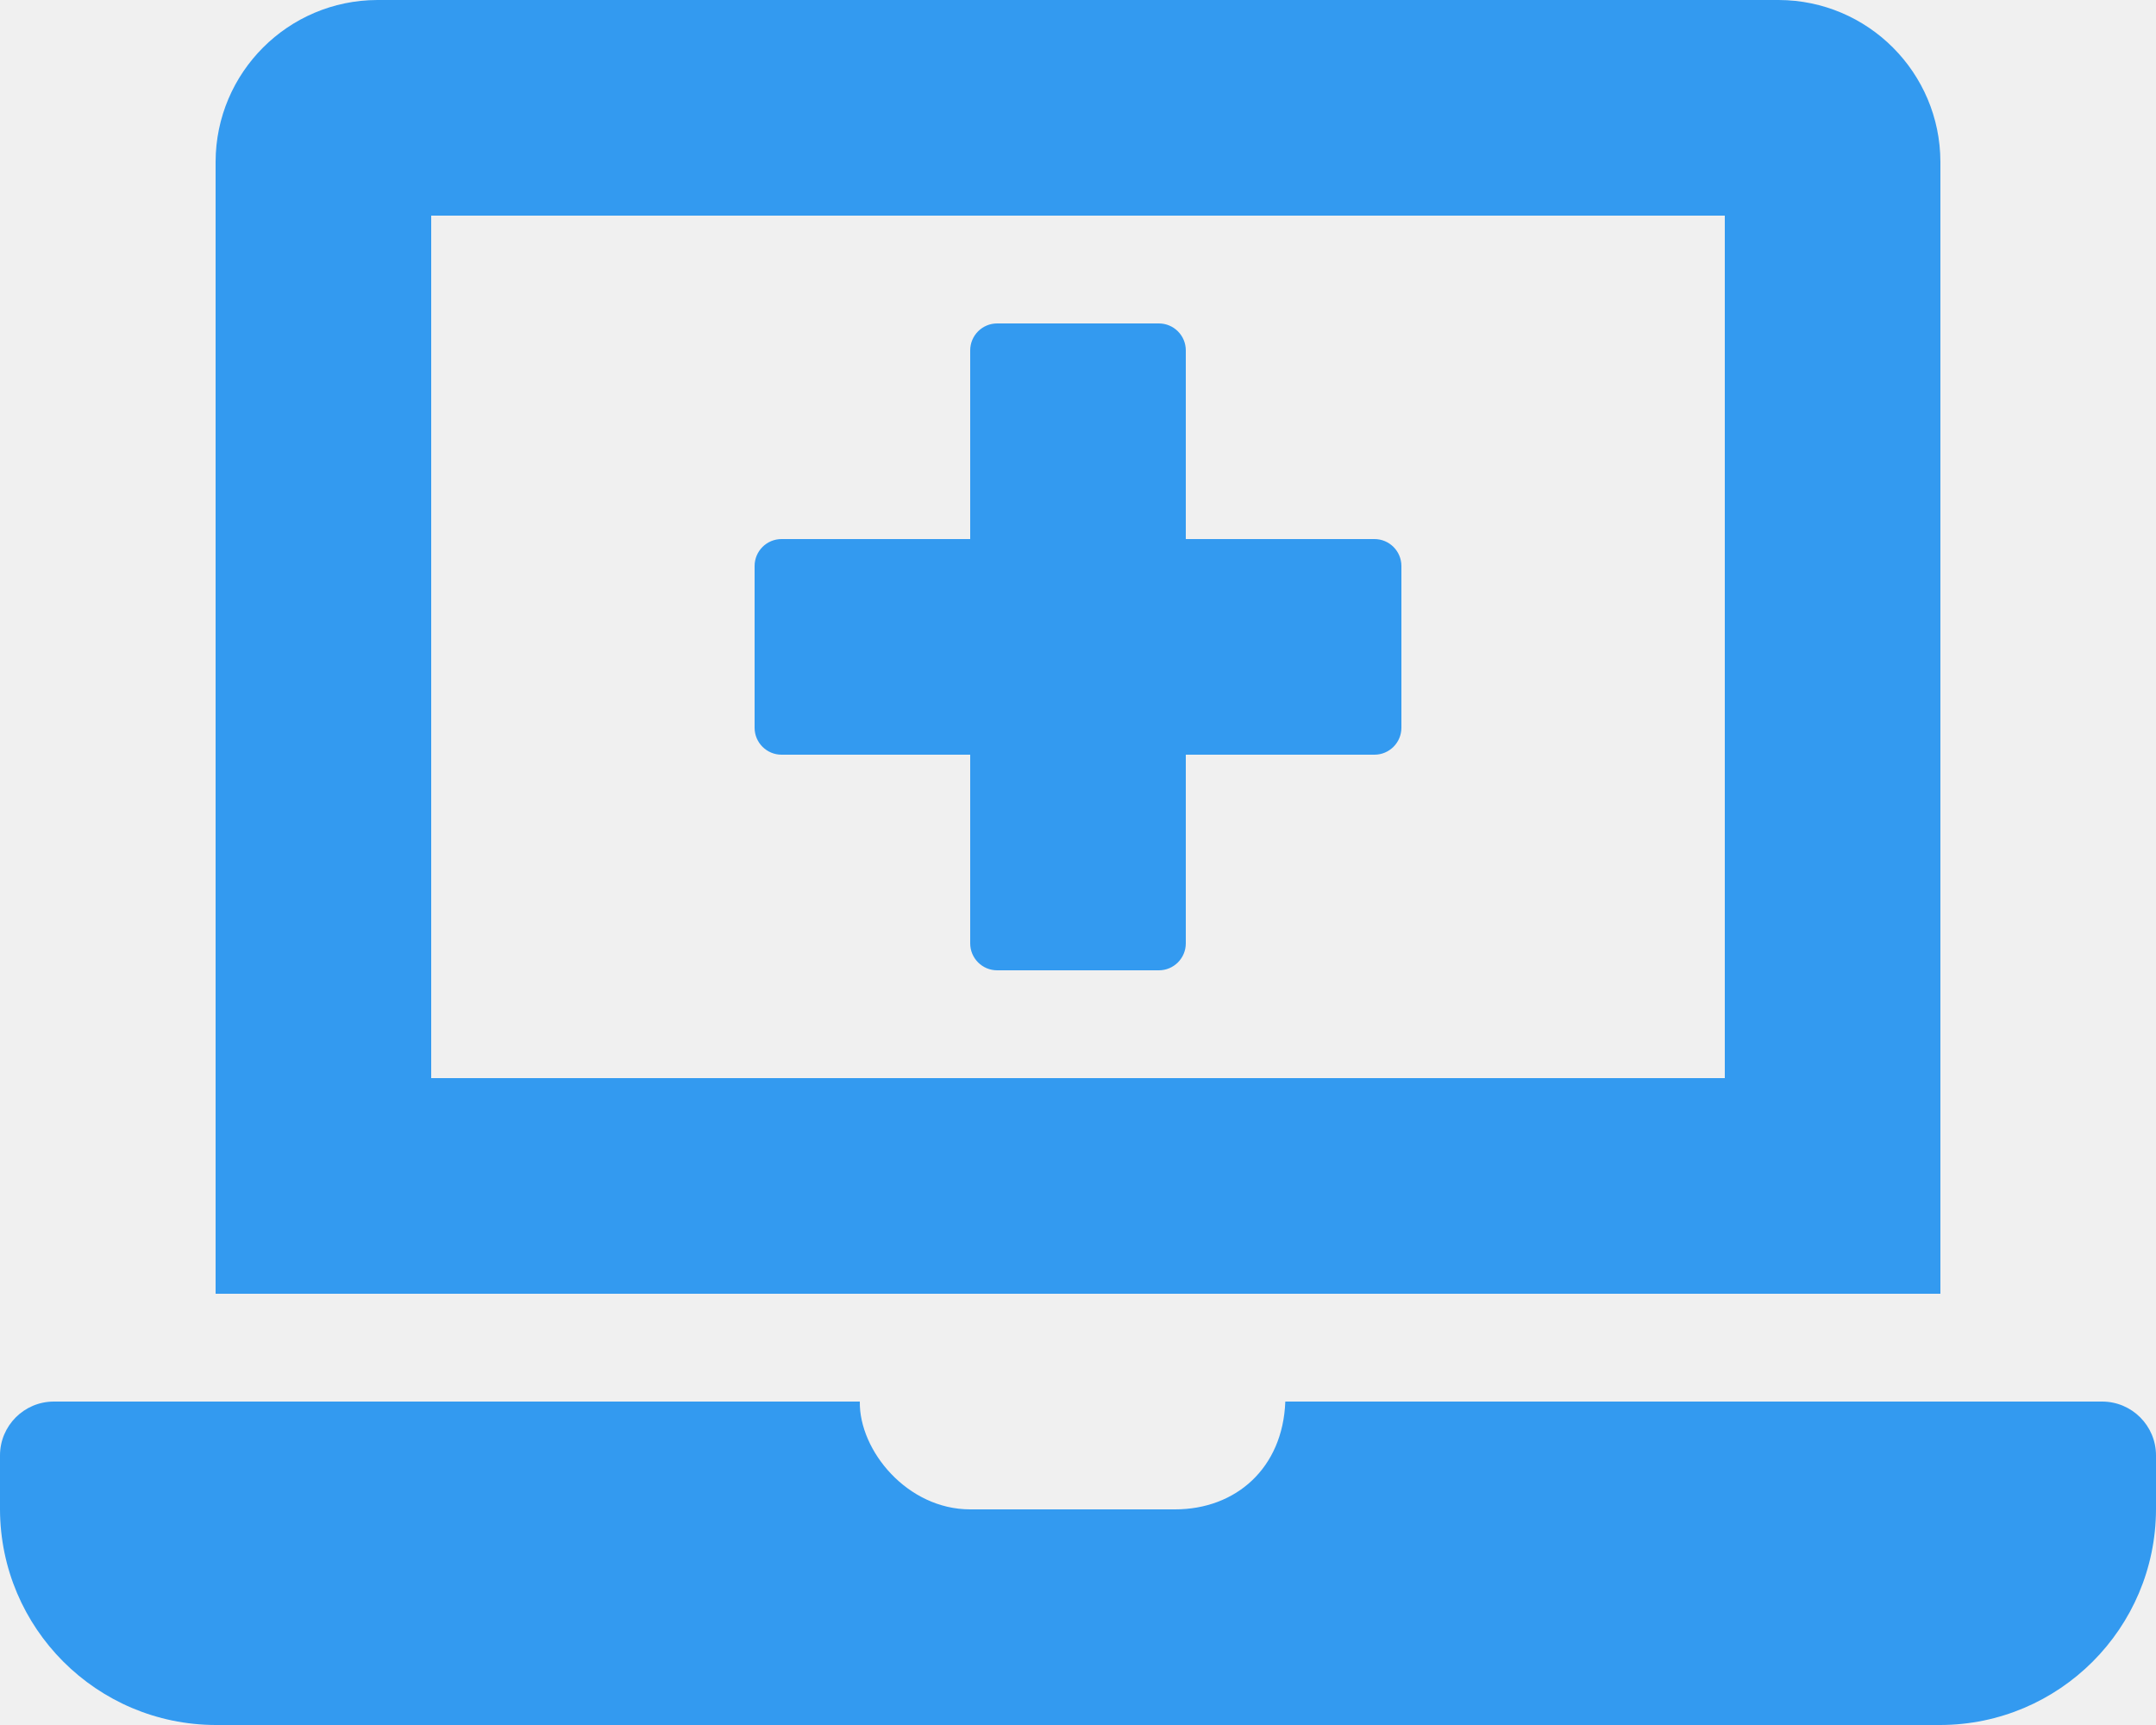
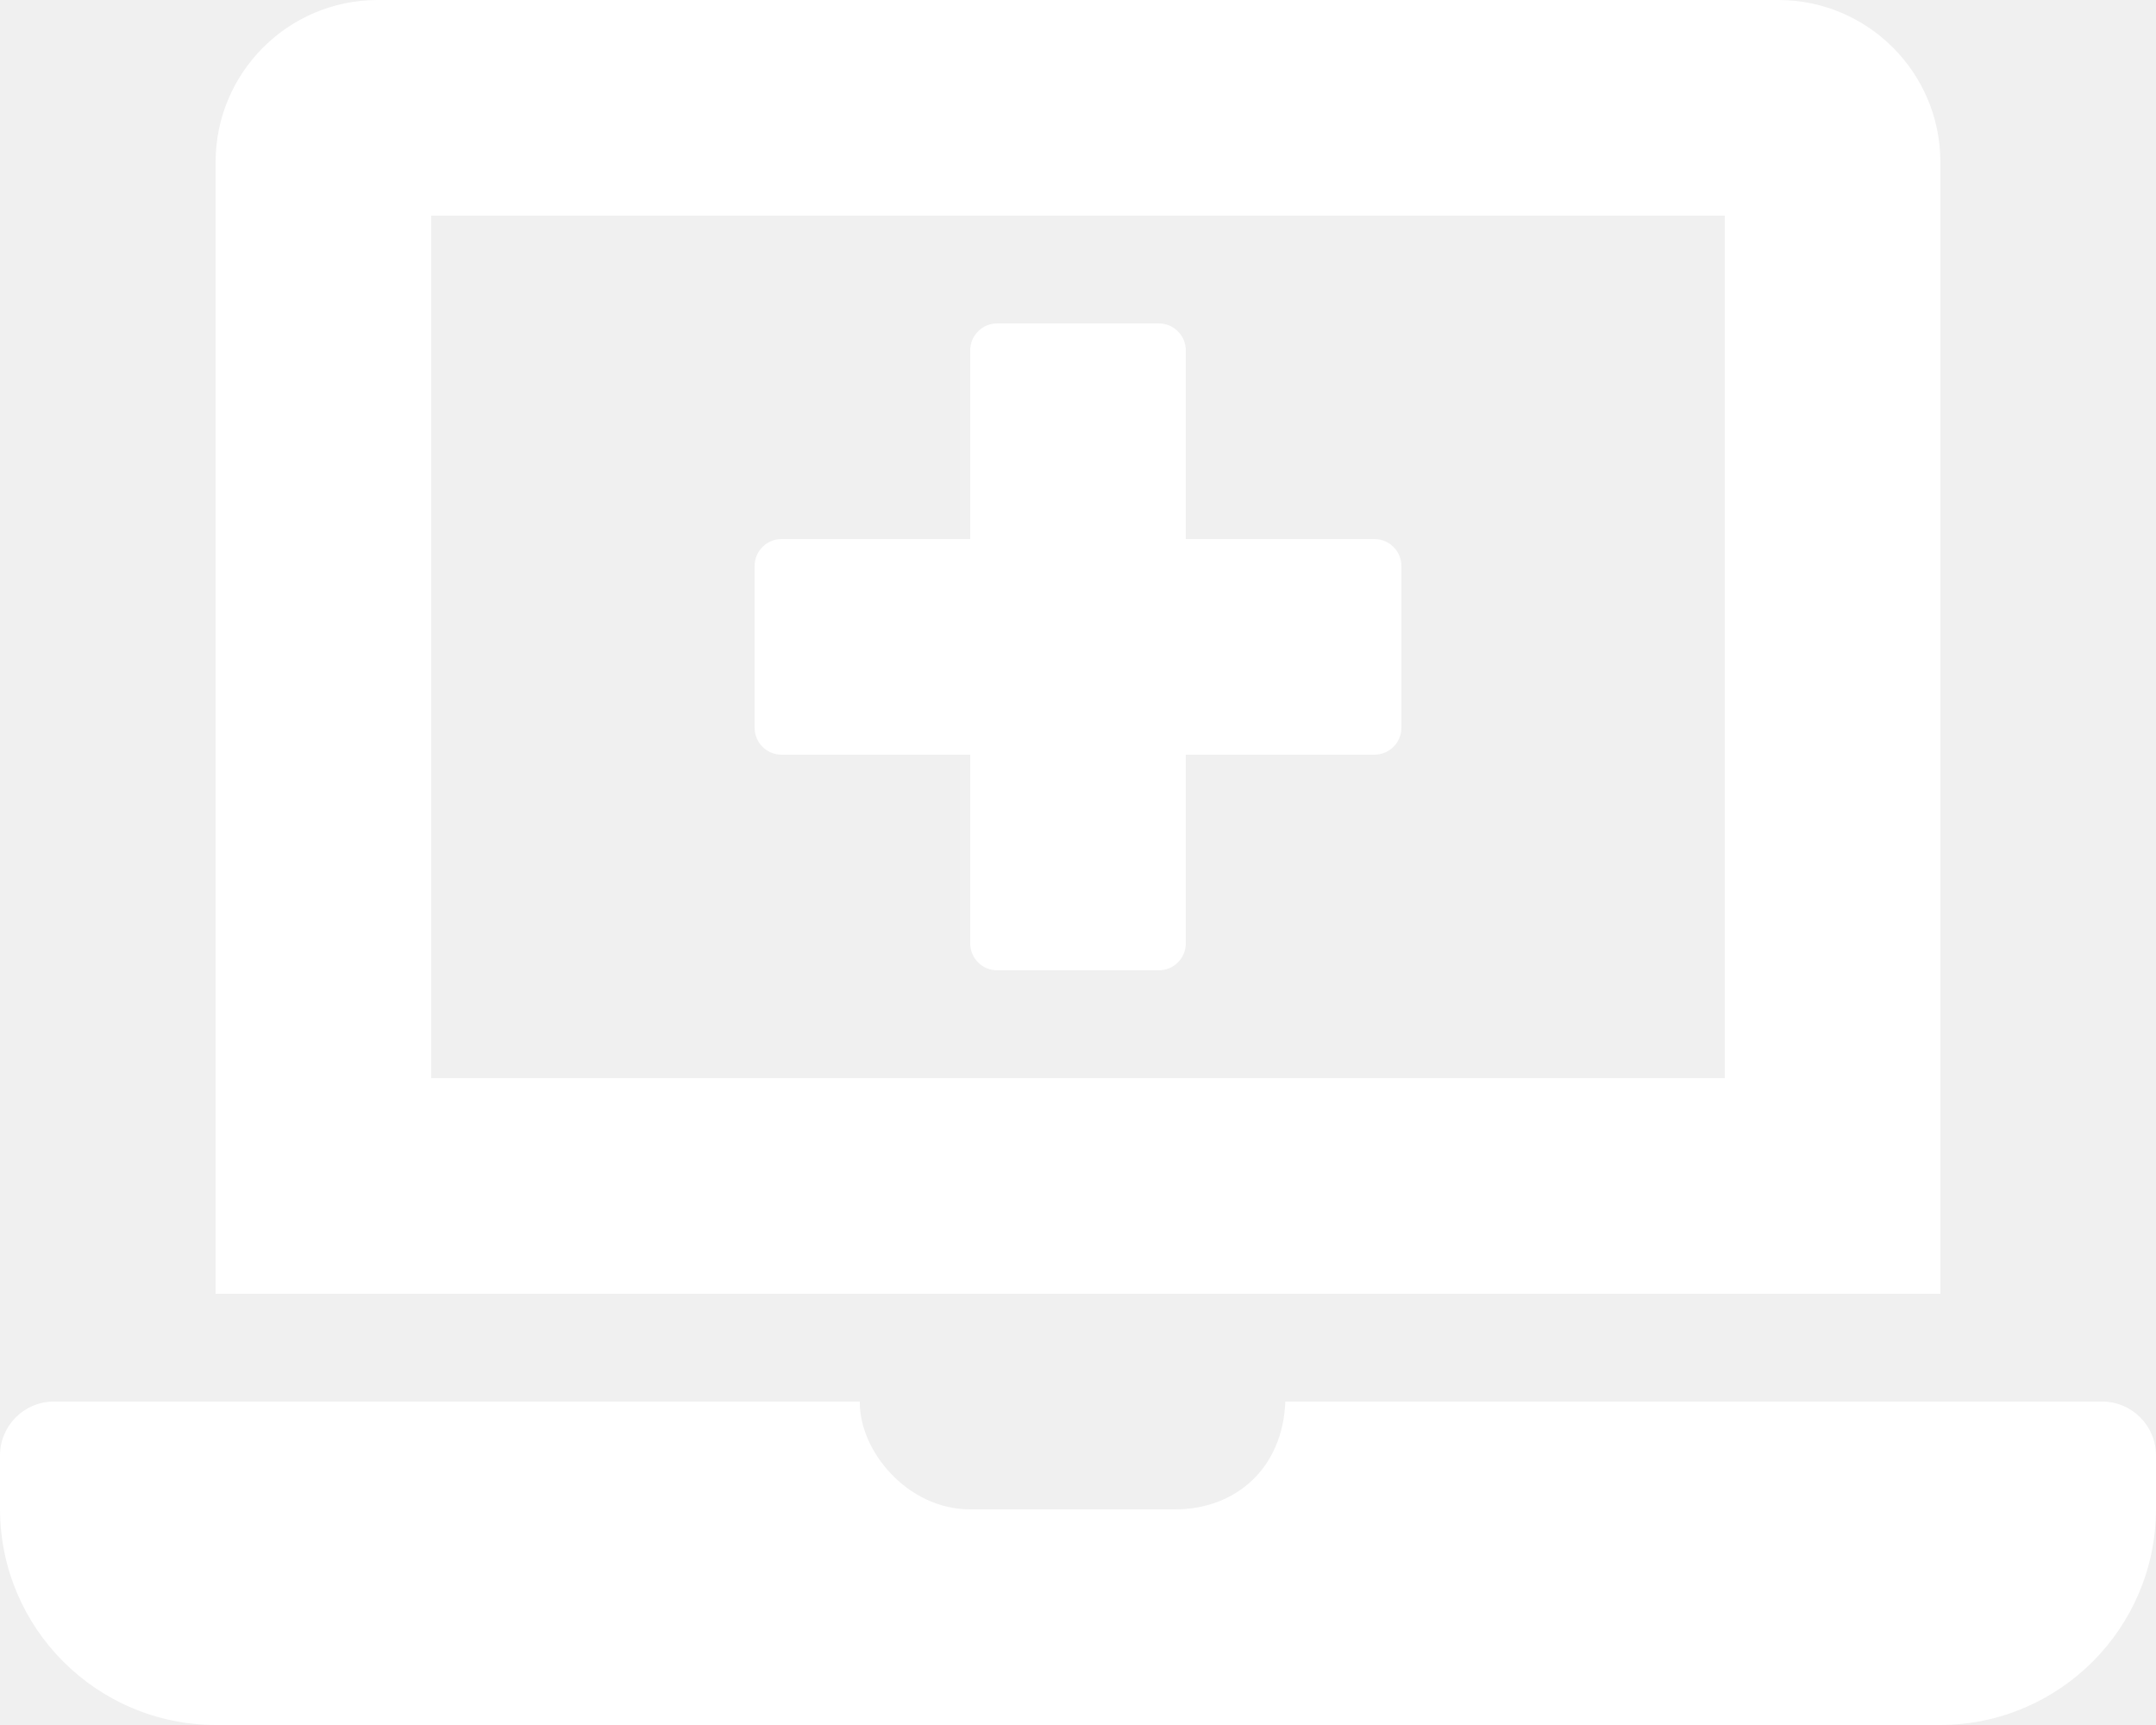
<svg xmlns="http://www.w3.org/2000/svg" aria-hidden="true" focusable="false" data-prefix="fas" data-icon="laptop-medical" class="svg-inline--fa fa-laptop-medical fa-w-20" role="img" viewBox="0 0 640 512">
-   <path fill="#339af0" d="M232 224h56v56a8 8 0 0 0 8 8h48a8 8 0 0 0 8-8v-56h56a8 8 0 0 0 8-8v-48a8 8 0 0 0-8-8h-56v-56a8 8 0 0 0-8-8h-48a8 8 0 0 0-8 8v56h-56a8 8 0 0 0-8 8v48a8 8 0 0 0 8 8zM576 48a48.14 48.14 0 0 0-48-48H112a48.14 48.14 0 0 0-48 48v336h512zm-64 272H128V64h384zm112 96H381.54c-.74 19.81-14.71 32-32.74 32H288c-18.69 0-33-17.47-32.77-32H16a16 16 0 0 0-16 16v16a64.19 64.19 0 0 0 64 64h512a64.19 64.19 0 0 0 64-64v-16a16 16 0 0 0-16-16z" />
+   <path fill="#fff" d="M232 224h56v56a8 8 0 0 0 8 8h48a8 8 0 0 0 8-8v-56h56a8 8 0 0 0 8-8v-48a8 8 0 0 0-8-8h-56v-56a8 8 0 0 0-8-8h-48a8 8 0 0 0-8 8v56h-56a8 8 0 0 0-8 8v48a8 8 0 0 0 8 8zM576 48a48.14 48.14 0 0 0-48-48H112a48.14 48.14 0 0 0-48 48v336h512zm-64 272H128V64h384zm112 96H381.54c-.74 19.81-14.71 32-32.74 32H288c-18.69 0-33-17.47-32.77-32H16a16 16 0 0 0-16 16v16a64.19 64.19 0 0 0 64 64h512a64.19 64.19 0 0 0 64-64v-16a16 16 0 0 0-16-16z" />
</svg>
